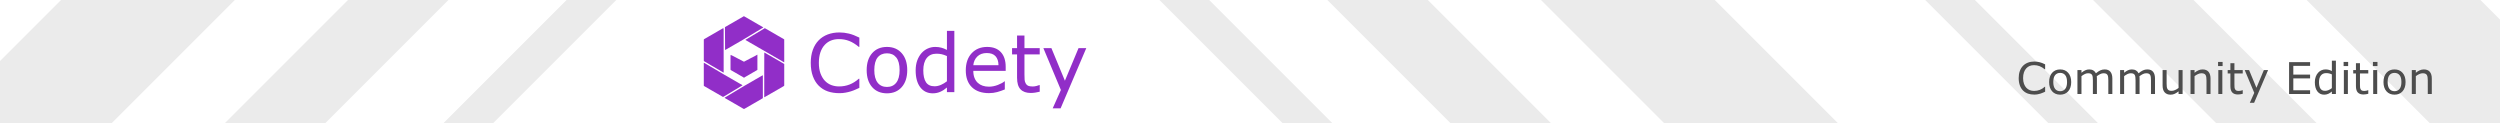
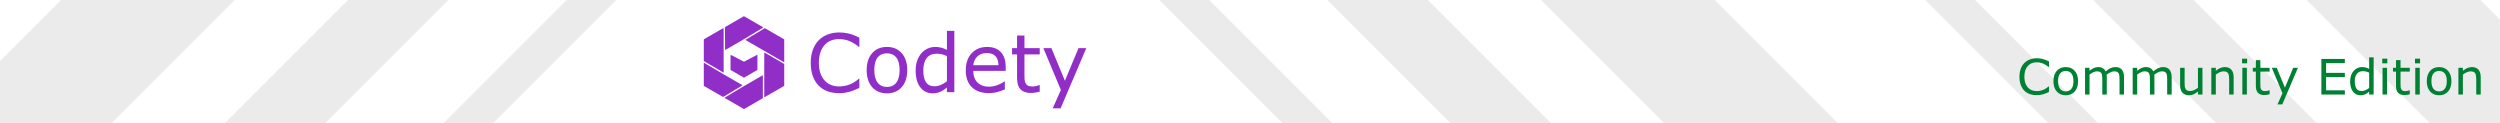
<svg xmlns="http://www.w3.org/2000/svg" width="816" height="40" viewBox="0 0 816 40" version="1.1" id="svg1">
-   <defs id="defs1" />
+   <defs id="defs1">
+     <linearGradient x1="0" y1="0" x2="1" y2="0" gradientUnits="userSpaceOnUse" gradientTransform="matrix(469.2041,0,0,-469.2041,0,29.94482)" spreadMethod="pad" id="linearGradient4">
+       <stop style="stop-opacity:1;stop-color:#ffffff" offset="0" id="stop2" />
+       <stop style="stop-opacity:1;stop-color:#f68712" offset="0.61" id="stop3" />
+       <stop style="stop-opacity:1;stop-color:#f68712" offset="1" id="stop4" />
+     </linearGradient>
+     <clipPath clipPathUnits="userSpaceOnUse" id="clipPath7">
+       <path d="M 0,60 H 468 V 0 H 0 Z" transform="matrix(1.333333,0,0,-1.333333,0,80)" id="path7" />
+     </clipPath>
+     <clipPath clipPathUnits="userSpaceOnUse" id="clipPath5">
+       <path d="M 0.682,60 H 469 V 12.399 H 0.682 Z" id="path5" />
+     </clipPath>
+     <clipPath clipPathUnits="userSpaceOnUse" id="clipPath10">
+       <path d="M 0,60 H 468 V 0 H 0 Z" transform="matrix(1.333333,0,0,-1.333333,0,80)" id="path10" />
+     </clipPath>
+     <clipPath clipPathUnits="userSpaceOnUse" id="clipPath8">
+       <path d="M 0.06,53.098 H 469.5 V 0.5 H 0.06 Z" id="path8" />
+     </clipPath>
+     <clipPath clipPathUnits="userSpaceOnUse" id="clipPath13">
+       <path d="M 0,60 H 468 V 0 H 0 Z" transform="matrix(1.333333,0,0,-1.333333,0,80)" id="path13" />
+     </clipPath>
+     <clipPath clipPathUnits="userSpaceOnUse" id="clipPath11">
+       <path d="M 0.06,45.485 H 469.5 V 0.5 H 0.06 Z" id="path11" />
+     </clipPath>
+     <clipPath clipPathUnits="userSpaceOnUse" id="clipPath16">
+       <path d="M 0,60 H 468 V 0 H 0 Z" transform="matrix(1.333333,0,0,-1.333333,0,80)" id="path16" />
+     </clipPath>
+     <clipPath clipPathUnits="userSpaceOnUse" id="clipPath14">
+       <path d="M 0.559,60 H 469 V 1 H 0.559 Z" id="path14" />
+     </clipPath>
+     <clipPath clipPathUnits="userSpaceOnUse" id="clipPath19">
+       <path d="M 0,60 H 468 V 0 H 0 Z" transform="matrix(1.333333,0,0,-1.333333,0,80)" id="path19" />
+     </clipPath>
+     <clipPath clipPathUnits="userSpaceOnUse" id="clipPath17">
+       <path d="M -0.075,55.084 H 469.634 V 0.366 H -0.075 Z" id="path17" />
+     </clipPath>
+     <clipPath clipPathUnits="userSpaceOnUse" id="clipPath22">
+       <path d="M 0,60 H 468 V 0 H 0 Z" transform="matrix(1.333333,0,0,-1.333333,0,80)" id="path22" />
+     </clipPath>
+     <clipPath clipPathUnits="userSpaceOnUse" id="clipPath20">
+       <path d="M 92.575,48.89 H 469.635 V 0.365 H 92.575 Z" id="path20" />
+     </clipPath>
+   </defs>
  <g id="layer1">
    <rect style="fill:#ffffff;fill-opacity:1;stroke-width:1.349;stroke-dasharray:none" id="rect38" width="905.874" height="110.011" x="-46.411" y="-30.941" />
    <g id="g38">
      <g id="g1" transform="matrix(1.348963,0,0,1.348963,11.81,-2.216382)" style="stroke-width:1;stroke-dasharray:none">
        <path fill="#2297F3" opacity="1" stroke="none" d="m 172.473,11.814 c -0.293,-0.169 -0.575,-0.332 -0.85,-0.49 -0.001,-0.065 0.047,-0.069 0.074,-0.091 0.025,-0.02 0.054,-0.034 0.082,-0.05 0.553,-0.333 1.106,-0.666 1.66,-0.999 0.898,-0.541 1.796,-1.082 2.695,-1.623 0.054,-0.033 0.11,-0.064 0.174,-0.102 1.56,0.9 3.12,1.801 4.666,2.694 0.012,0.023 0.015,0.028 0.018,0.034 0.002,0.006 0.006,0.012 0.006,0.018 0.001,1.778 0.002,3.556 0.004,5.334 8e-5,0.051 0,0.102 0,0.148 -0.057,0.039 -0.092,-0.002 -0.128,-0.022 -0.372,-0.213 -0.742,-0.428 -1.113,-0.642 -1.633,-0.943 -3.266,-1.886 -4.9,-2.829 -0.792,-0.457 -1.583,-0.914 -2.387,-1.379 z" id="path2" style="fill:#912ec8;fill-opacity:1;stroke-width:1;stroke-dasharray:none" />
        <path fill="#90CAF8" opacity="1" stroke="none" d="m 168.994,23.438 c -0.313,0.188 -0.614,0.37 -0.915,0.552 -0.553,0.333 -1.106,0.665 -1.659,0.998 -0.016,0.01 -0.034,0.018 -0.05,0.029 -0.109,0.076 -0.218,0.107 -0.328,8.36e-4 -0.575,-0.332 -1.15,-0.666 -1.726,-0.997 -0.471,-0.271 -0.943,-0.539 -1.414,-0.809 -0.404,-0.232 -0.808,-0.466 -1.211,-0.701 -0.049,-0.029 -0.094,-0.064 -0.133,-0.091 -0.008,-0.016 -0.011,-0.022 -0.013,-0.028 -0.002,-0.006 -0.004,-0.012 -0.004,-0.019 -0.001,-1.791 -0.002,-3.583 -0.004,-5.374 0,-0.032 0.001,-0.064 0.002,-0.096 1.3e-4,-0.006 5.2e-4,-0.013 0.002,-0.019 0.002,-0.006 0.004,-0.012 0.007,-0.018 0.003,-0.005 0.007,-0.01 0.011,-0.016 0.056,-0.021 0.097,0.019 0.139,0.043 0.183,0.104 0.365,0.212 0.546,0.319 0.342,0.2 0.683,0.401 1.025,0.601 0.303,0.178 0.606,0.355 0.909,0.534 0.347,0.204 0.694,0.408 1.04,0.613 0.39,0.231 0.779,0.465 1.17,0.694 0.292,0.171 0.588,0.336 0.881,0.506 0.619,0.358 1.237,0.719 1.857,1.077 0.382,0.221 0.765,0.438 1.148,0.657 0.189,0.108 0.378,0.215 0.566,0.324 0.021,0.012 0.037,0.031 0.057,0.049 -0.015,0.021 -0.024,0.041 -0.038,0.05 -0.618,0.373 -1.237,0.745 -1.868,1.123 z" id="path3" style="fill:#912ec8;fill-opacity:1;stroke-width:1;stroke-dasharray:none" />
        <path fill="#43A5F6" opacity="1" stroke="none" d="m 177.874,24.216 c -0.556,0.319 -1.099,0.631 -1.643,0.943 -0.009,0.005 -0.024,7.17e-4 -0.036,7.17e-4 -0.036,-0.02 -0.028,-0.054 -0.03,-0.084 -0.002,-0.045 -0.001,-0.09 -0.001,-0.134 -3.4e-4,-1.696 -0.002,-3.391 -5.1e-4,-5.087 0.002,-1.766 0.007,-3.532 0.011,-5.297 1.3e-4,-0.057 0,-0.113 0,-0.162 0.071,-0.042 0.112,0.002 0.154,0.025 0.256,0.146 0.51,0.294 0.764,0.441 1.063,0.614 2.127,1.228 3.19,1.843 0.205,0.118 0.409,0.237 0.614,0.357 0.033,0.019 0.063,0.042 0.105,0.07 0,0.054 -1e-5,0.111 -1e-5,0.168 0,1.638 9e-5,3.276 -1.3e-4,4.914 0,0.209 0.017,0.187 -0.174,0.297 -0.981,0.566 -1.961,1.132 -2.954,1.705 z" id="path4-2" style="fill:#912ec8;fill-opacity:1;stroke-width:1;stroke-dasharray:none" />
        <path fill="#1E89E4" opacity="1" stroke="none" d="m 167.95,7.459 c 1.108,-0.64 2.205,-1.272 3.296,-1.902 0.165,0.069 4.561,2.607 4.694,2.71 -0.032,0.06 -0.095,0.08 -0.147,0.112 -0.547,0.331 -1.095,0.661 -1.643,0.991 -1.046,0.63 -2.09,1.265 -3.139,1.89 -0.654,0.389 -1.317,0.762 -1.976,1.143 -0.725,0.419 -1.451,0.838 -2.177,1.256 -0.048,0.028 -0.092,0.068 -0.168,0.064 -0.002,-0.068 -0.007,-0.129 -0.007,-0.191 -0.002,-0.493 -0.002,-0.985 -0.005,-1.478 -0.006,-1.209 -0.014,-2.418 -0.021,-3.627 -3.5e-4,-0.07 -9e-5,-0.14 -9e-5,-0.219 0.429,-0.248 0.854,-0.494 1.292,-0.748 z" id="path5-8" style="fill:#912ec8;fill-opacity:1;stroke-width:1;stroke-dasharray:none" />
        <path fill="#65B5F6" opacity="1" stroke="none" d="m 174.098,20.826 c 0.561,-0.322 1.109,-0.638 1.658,-0.953 0.009,-0.005 0.025,-6.56e-4 0.037,-6.56e-4 0.038,0.016 0.032,0.051 0.033,0.081 0.002,0.051 0.001,0.102 0.001,0.154 0,1.683 0,3.365 0,5.048 0,0.076 0,0.152 0,0.234 -0.054,0.035 -0.1,0.068 -0.149,0.097 -0.896,0.519 -1.793,1.037 -2.69,1.555 -0.515,0.297 -1.03,0.595 -1.546,0.89 -0.196,0.112 -0.164,0.116 -0.363,0.002 -0.676,-0.39 -1.349,-0.783 -2.025,-1.173 -0.709,-0.409 -1.418,-0.817 -2.127,-1.225 -0.094,-0.054 -0.189,-0.108 -0.282,-0.163 -0.026,-0.015 -0.048,-0.037 -0.069,-0.053 0.005,-0.016 0.007,-0.023 0.01,-0.028 0.003,-0.006 0.007,-0.011 0.011,-0.015 0.009,-0.009 0.019,-0.017 0.029,-0.025 0.015,-0.011 0.031,-0.022 0.048,-0.032 1.546,-0.928 3.089,-1.86 4.639,-2.781 0.918,-0.545 1.848,-1.07 2.785,-1.61 z" id="path6-5" style="fill:#912ec8;fill-opacity:1;stroke-width:1;stroke-dasharray:none" />
        <path fill="#BBDEFA" opacity="1" stroke="none" d="m 164.591,9.397 c 0.244,-0.141 0.477,-0.275 0.709,-0.408 0.205,-0.118 0.41,-0.235 0.615,-0.352 0.094,-0.054 0.188,-0.109 0.283,-0.161 0.027,-0.015 0.058,-0.022 0.092,-0.034 0.033,0.152 0.052,0.295 0.052,0.442 -6e-4,3.359 3.5e-4,6.718 0.001,10.077 0,0.076 -0.002,0.151 -0.003,0.242 -0.039,-0.01 -0.064,-0.011 -0.084,-0.022 -0.517,-0.305 -1.032,-0.612 -1.549,-0.916 -0.424,-0.249 -0.852,-0.49 -1.276,-0.739 -0.38,-0.223 -0.756,-0.452 -1.135,-0.676 -0.198,-0.117 -0.399,-0.228 -0.598,-0.342 -0.033,-0.019 -0.067,-0.038 -0.097,-0.061 -0.038,-0.028 -0.059,-0.066 -0.059,-0.115 9e-5,-0.045 -6e-4,-0.09 -6e-4,-0.134 -9e-5,-1.606 -9e-5,-3.212 -9e-5,-4.818 0,-0.032 0.003,-0.064 -5.1e-4,-0.096 -0.011,-0.097 0.038,-0.148 0.12,-0.194 0.312,-0.175 0.619,-0.358 0.929,-0.536 0.288,-0.166 0.577,-0.329 0.865,-0.494 0.166,-0.095 0.331,-0.192 0.497,-0.287 0.188,-0.108 0.377,-0.215 0.565,-0.323 0.022,-0.013 0.042,-0.029 0.075,-0.052 z" id="path7-9" style="fill:#912ec8;fill-opacity:1;stroke-width:1;stroke-dasharray:none" />
        <path fill="#43A5F6" opacity="1" stroke="none" d="m 174.477,14.872 c 0.01,0.015 0.028,0.029 0.029,0.045 0.005,0.044 0.004,0.089 0.004,0.134 1.8e-4,1.113 9e-5,2.225 9e-5,3.338 0,0.051 0,0.102 0,0.16 -0.05,0.033 -0.096,0.066 -0.145,0.095 -1.018,0.589 -2.037,1.177 -3.055,1.764 -0.022,0.013 -0.046,0.021 -0.083,0.014 -0.014,-1.285 -0.015,-2.553 -0.003,-3.826 0.26,-0.136 0.508,-0.267 0.757,-0.397 0.271,-0.142 0.542,-0.285 0.813,-0.426 0.43,-0.223 0.862,-0.443 1.291,-0.668 0.134,-0.071 0.261,-0.155 0.392,-0.233 z" id="path8-4" style="fill:#912ec8;fill-opacity:1;stroke-width:1;stroke-dasharray:none" />
        <path fill="#BBDEFA" opacity="1" stroke="none" d="m 171.305,16.602 c 5.2e-4,1.267 0.001,2.535 0.002,3.82 -0.126,-0.013 -0.227,-0.094 -0.338,-0.154 -0.224,-0.122 -0.442,-0.255 -0.663,-0.383 -0.182,-0.106 -0.364,-0.212 -0.546,-0.317 -0.221,-0.128 -0.442,-0.256 -0.663,-0.383 -0.199,-0.115 -0.399,-0.228 -0.598,-0.343 -0.133,-0.077 -0.263,-0.158 -0.398,-0.23 -0.072,-0.039 -0.103,-0.09 -0.097,-0.169 0.003,-0.038 3.5e-4,-0.077 3.5e-4,-0.115 0,-1.062 -3.5e-4,-2.124 6e-4,-3.186 8e-5,-0.069 0.011,-0.139 0.042,-0.218 0.178,0.069 0.331,0.148 0.483,0.228 0.925,0.484 1.85,0.968 2.775,1.451 z" id="path9-3" style="fill:#912ec8;fill-opacity:1;stroke-width:1;stroke-dasharray:none" />
      </g>
      <path d="m 280.493,28.676 q -0.706,0.308 -1.284,0.578 -0.565,0.27 -1.49,0.565 -0.783,0.244 -1.708,0.411 -0.912,0.18 -2.016,0.18 -2.081,0 -3.789,-0.578 -1.695,-0.591 -2.954,-1.837 -1.233,-1.22 -1.927,-3.095 -0.694,-1.888 -0.694,-4.38 0,-2.363 0.668,-4.225 0.668,-1.862 1.927,-3.147 1.22,-1.246 2.941,-1.901 1.734,-0.655 3.84,-0.655 1.541,0 3.07,0.372 1.541,0.372 3.416,1.31 v 3.018 h -0.193 q -1.58,-1.323 -3.134,-1.927 -1.554,-0.604 -3.326,-0.604 -1.451,0 -2.62,0.475 -1.156,0.462 -2.068,1.451 -0.886,0.963 -1.387,2.44 -0.488,1.464 -0.488,3.391 0,2.016 0.539,3.468 0.552,1.451 1.413,2.363 0.899,0.95 2.093,1.413 1.207,0.45 2.543,0.45 1.837,0 3.442,-0.629 1.605,-0.629 3.005,-1.888 h 0.18 z m 15.63,-5.78 q 0,3.506 -1.798,5.536 -1.798,2.029 -4.816,2.029 -3.044,0 -4.842,-2.029 -1.785,-2.029 -1.785,-5.536 0,-3.506 1.785,-5.536 1.798,-2.042 4.842,-2.042 3.018,0 4.816,2.042 1.798,2.029 1.798,5.536 z m -2.492,0 q 0,-2.787 -1.092,-4.136 -1.092,-1.361 -3.031,-1.361 -1.965,0 -3.057,1.361 -1.079,1.349 -1.079,4.136 0,2.697 1.092,4.097 1.092,1.387 3.044,1.387 1.927,0 3.018,-1.374 1.105,-1.387 1.105,-4.11 z m 17.865,7.167 h -2.415 v -1.503 q -1.04,0.899 -2.171,1.4 -1.13,0.501 -2.453,0.501 -2.569,0 -4.084,-1.978 -1.503,-1.978 -1.503,-5.484 0,-1.824 0.514,-3.249 0.527,-1.426 1.413,-2.427 0.873,-0.976 2.029,-1.49 1.169,-0.514 2.415,-0.514 1.13,0 2.004,0.244 0.873,0.231 1.837,0.732 v -6.216 h 2.415 z m -2.415,-3.532 v -8.233 q -0.976,-0.437 -1.747,-0.604 -0.771,-0.167 -1.682,-0.167 -2.029,0 -3.159,1.413 -1.13,1.413 -1.13,4.007 0,2.556 0.873,3.892 0.873,1.323 2.8,1.323 1.027,0 2.081,-0.45 1.053,-0.462 1.965,-1.182 z m 19.175,-3.391 h -10.57 q 0,1.323 0.398,2.312 0.398,0.976 1.092,1.605 0.668,0.616 1.58,0.925 0.925,0.308 2.029,0.308 1.464,0 2.941,-0.578 1.49,-0.591 2.119,-1.156 h 0.128 v 2.633 q -1.22,0.514 -2.492,0.861 -1.272,0.347 -2.671,0.347 -3.57,0 -5.574,-1.927 -2.004,-1.939 -2.004,-5.497 0,-3.519 1.914,-5.587 1.927,-2.068 5.06,-2.068 2.903,0 4.47,1.695 1.58,1.695 1.58,4.816 z m -2.35,-1.849 q -0.013,-1.901 -0.963,-2.941 -0.938,-1.04 -2.864,-1.04 -1.939,0 -3.095,1.143 -1.143,1.143 -1.297,2.838 z m 13.46,8.644 q -0.681,0.18 -1.49,0.295 -0.796,0.116 -1.426,0.116 -2.196,0 -3.339,-1.182 -1.143,-1.182 -1.143,-3.789 v -7.629 h -1.631 v -2.029 h 1.631 v -4.123 h 2.415 v 4.123 h 4.983 v 2.029 h -4.983 v 6.537 q 0,1.13 0.051,1.772 0.051,0.629 0.36,1.182 0.283,0.514 0.771,0.758 0.501,0.231 1.516,0.231 0.591,0 1.233,-0.167 0.642,-0.18 0.925,-0.295 h 0.128 z m 15.194,-14.218 -8.374,19.638 h -2.582 l 2.671,-5.985 -5.715,-13.653 h 2.62 l 4.405,10.634 4.444,-10.634 z" id="text1" style="fill:#912ec8;fill-opacity:1;stroke-width:0.247" aria-label="Codety" />
    </g>
    <rect style="opacity:0.2;fill:#999999;fill-opacity:1;stroke-width:2.173;stroke-dasharray:none" id="rect32" width="547.353" height="40.108" x="342.799" y="-572.478" transform="rotate(45)" />
    <rect style="opacity:0.2;fill:#999999;fill-opacity:1;stroke-width:1.652;stroke-dasharray:none" id="rect32-2" width="547.353" height="23.184" x="285.316" y="-506.255" transform="rotate(45)" />
    <rect style="opacity:0.2;fill:#999999;fill-opacity:1;stroke-width:1.162;stroke-dasharray:none" id="rect32-2-1" width="547.353" height="11.468" x="240.891" y="-455.802" transform="rotate(45)" />
    <rect style="opacity:0.2;fill:#999999;fill-opacity:1;stroke-width:2.173;stroke-dasharray:none" id="rect32-23" width="547.353" height="40.108" x="230.432" y="-395.762" transform="rotate(45)" />
    <rect style="opacity:0.2;fill:#999999;fill-opacity:1;stroke-width:1.652;stroke-dasharray:none" id="rect32-2-2" width="547.353" height="23.184" x="172.95" y="-329.538" transform="rotate(45)" />
    <rect style="opacity:0.2;fill:#999999;fill-opacity:1;stroke-width:1.162;stroke-dasharray:none" id="rect32-2-1-6" width="547.353" height="11.468" x="128.525" y="-279.085" transform="rotate(45)" />
    <rect style="opacity:0.2;fill:#999999;fill-opacity:1;stroke-width:2.173;stroke-dasharray:none" id="rect32-21" width="547.353" height="40.108" x="-184.639" y="14.09" transform="rotate(-45)" />
    <rect style="opacity:0.2;fill:#999999;fill-opacity:1;stroke-width:1.652;stroke-dasharray:none" id="rect32-2-5" width="547.353" height="23.184" x="-242.122" y="80.313" transform="rotate(-45)" />
    <rect style="opacity:0.2;fill:#999999;fill-opacity:1;stroke-width:1.162;stroke-dasharray:none" id="rect32-2-1-4" width="547.353" height="11.468" x="-286.547" y="130.766" transform="rotate(-45)" />
-     <g id="g39">
-       <path d="m 667.534,29.93 q -0.384,0.168 -0.699,0.315 -0.308,0.147 -0.811,0.308 -0.426,0.133 -0.93,0.224 -0.496,0.098 -1.097,0.098 -1.132,0 -2.062,-0.315 -0.923,-0.322 -1.608,-1 -0.671,-0.664 -1.049,-1.685 -0.377,-1.028 -0.377,-2.384 0,-1.286 0.363,-2.3 0.363,-1.014 1.049,-1.713 0.664,-0.678 1.601,-1.035 0.944,-0.357 2.09,-0.357 0.839,0 1.671,0.203 0.839,0.203 1.859,0.713 v 1.643 h -0.105 q -0.86,-0.72 -1.706,-1.049 -0.846,-0.329 -1.811,-0.329 -0.79,0 -1.426,0.259 -0.629,0.252 -1.125,0.79 -0.482,0.524 -0.755,1.328 -0.266,0.797 -0.266,1.845 0,1.097 0.294,1.887 0.301,0.79 0.769,1.286 0.489,0.517 1.139,0.769 0.657,0.245 1.384,0.245 1,0 1.873,-0.343 0.874,-0.343 1.636,-1.028 h 0.098 z m 8.507,-3.146 q 0,1.908 -0.979,3.013 -0.979,1.104 -2.621,1.104 -1.657,0 -2.635,-1.104 -0.972,-1.104 -0.972,-3.013 0,-1.908 0.972,-3.013 0.979,-1.111 2.635,-1.111 1.643,0 2.621,1.111 0.979,1.104 0.979,3.013 z m -1.356,0 q 0,-1.517 -0.594,-2.251 -0.594,-0.741 -1.65,-0.741 -1.07,0 -1.664,0.741 -0.587,0.734 -0.587,2.251 0,1.468 0.594,2.23 0.594,0.755 1.657,0.755 1.049,0 1.643,-0.748 0.601,-0.755 0.601,-2.237 z m 14.785,3.901 h -1.314 v -4.446 q 0,-0.503 -0.049,-0.972 -0.042,-0.468 -0.189,-0.748 -0.161,-0.301 -0.461,-0.454 -0.301,-0.154 -0.867,-0.154 -0.552,0 -1.104,0.28 -0.552,0.273 -1.104,0.699 0.021,0.161 0.035,0.377 0.014,0.21 0.014,0.419 v 4.998 h -1.314 v -4.446 q 0,-0.517 -0.049,-0.979 -0.042,-0.468 -0.189,-0.748 -0.161,-0.301 -0.461,-0.447 -0.301,-0.154 -0.867,-0.154 -0.538,0 -1.084,0.266 -0.538,0.266 -1.077,0.678 v 5.83 h -1.314 V 22.877 h 1.314 v 0.867 q 0.615,-0.51 1.223,-0.797 0.615,-0.287 1.307,-0.287 0.797,0 1.349,0.336 0.559,0.336 0.832,0.93 0.797,-0.671 1.454,-0.965 0.657,-0.301 1.405,-0.301 1.286,0 1.894,0.783 0.615,0.776 0.615,2.174 z m 13.925,0 h -1.314 v -4.446 q 0,-0.503 -0.049,-0.972 -0.042,-0.468 -0.189,-0.748 -0.161,-0.301 -0.461,-0.454 -0.301,-0.154 -0.867,-0.154 -0.552,0 -1.104,0.28 -0.552,0.273 -1.104,0.699 0.021,0.161 0.035,0.377 0.014,0.21 0.014,0.419 v 4.998 h -1.314 v -4.446 q 0,-0.517 -0.049,-0.979 -0.042,-0.468 -0.189,-0.748 -0.161,-0.301 -0.461,-0.447 -0.301,-0.154 -0.867,-0.154 -0.538,0 -1.084,0.266 -0.538,0.266 -1.077,0.678 v 5.83 h -1.314 V 22.877 h 1.314 v 0.867 q 0.615,-0.51 1.223,-0.797 0.615,-0.287 1.307,-0.287 0.797,0 1.349,0.336 0.559,0.336 0.832,0.93 0.797,-0.671 1.454,-0.965 0.657,-0.301 1.405,-0.301 1.286,0 1.894,0.783 0.615,0.776 0.615,2.174 z m 9.004,0 h -1.314 v -0.867 q -0.664,0.524 -1.272,0.804 -0.608,0.28 -1.342,0.28 -1.23,0 -1.915,-0.748 -0.685,-0.755 -0.685,-2.209 V 22.877 h 1.314 v 4.446 q 0,0.594 0.056,1.021 0.056,0.419 0.238,0.72 0.189,0.308 0.489,0.447 0.301,0.14 0.874,0.14 0.51,0 1.111,-0.266 0.608,-0.266 1.132,-0.678 V 22.877 h 1.314 z m 9.115,0 h -1.314 v -4.446 q 0,-0.538 -0.063,-1.007 -0.063,-0.475 -0.231,-0.741 -0.175,-0.294 -0.503,-0.433 -0.329,-0.147 -0.853,-0.147 -0.538,0 -1.125,0.266 -0.587,0.266 -1.125,0.678 v 5.83 h -1.314 V 22.877 h 1.314 v 0.867 q 0.615,-0.51 1.272,-0.797 0.657,-0.287 1.349,-0.287 1.265,0 1.929,0.762 0.664,0.762 0.664,2.195 z m 3.943,-9.115 h -1.482 v -1.363 h 1.482 z m -0.084,9.115 H 724.059 V 22.877 h 1.314 z m 6.655,-0.07 q -0.37,0.098 -0.811,0.161 -0.433,0.063 -0.776,0.063 -1.195,0 -1.817,-0.643 -0.622,-0.643 -0.622,-2.062 V 23.981 H 727.114 V 22.877 h 0.888 v -2.244 h 1.314 v 2.244 h 2.712 v 1.104 h -2.712 v 3.558 q 0,0.615 0.028,0.965 0.028,0.343 0.196,0.643 0.154,0.28 0.419,0.412 0.273,0.126 0.825,0.126 0.322,0 0.671,-0.091 0.35,-0.098 0.503,-0.161 h 0.07 z m 8.27,-7.738 -4.558,10.688 h -1.405 l 1.454,-3.258 -3.111,-7.431 h 1.426 l 2.398,5.788 2.419,-5.788 z m 13.715,7.808 h -6.858 V 20.276 h 6.858 v 1.23 h -5.473 v 2.852 h 5.473 v 1.23 h -5.473 v 3.866 h 5.473 z m 8.423,0 h -1.314 v -0.818 q -0.566,0.489 -1.181,0.762 -0.615,0.273 -1.335,0.273 -1.398,0 -2.223,-1.077 -0.818,-1.077 -0.818,-2.985 0,-0.993 0.28,-1.769 0.287,-0.776 0.769,-1.321 0.475,-0.531 1.104,-0.811 0.636,-0.28 1.314,-0.28 0.615,0 1.091,0.133 0.475,0.126 1,0.398 v -3.383 h 1.314 z m -1.314,-1.922 v -4.481 q -0.531,-0.238 -0.951,-0.329 -0.419,-0.091 -0.916,-0.091 -1.104,0 -1.72,0.769 -0.615,0.769 -0.615,2.181 0,1.391 0.475,2.118 0.475,0.72 1.524,0.72 0.559,0 1.132,-0.245 0.573,-0.252 1.07,-0.643 z m 5.313,-7.193 h -1.482 v -1.363 h 1.482 z m -0.084,9.115 h -1.314 v -7.808 h 1.314 z m 6.655,-0.07 q -0.37,0.098 -0.811,0.161 -0.433,0.063 -0.776,0.063 -1.195,0 -1.817,-0.643 -0.622,-0.643 -0.622,-2.062 v -4.152 h -0.888 V 22.877 h 0.888 v -2.244 h 1.314 v 2.244 h 2.712 v 1.104 h -2.712 v 3.558 q 0,0.615 0.028,0.965 0.028,0.343 0.196,0.643 0.154,0.28 0.419,0.412 0.273,0.126 0.825,0.126 0.322,0 0.671,-0.091 0.35,-0.098 0.503,-0.161 h 0.07 z m 2.999,-9.046 h -1.482 v -1.363 h 1.482 z m -0.084,9.115 h -1.314 V 22.877 h 1.314 z m 9.255,-3.901 q 0,1.908 -0.979,3.013 -0.979,1.104 -2.621,1.104 -1.657,0 -2.635,-1.104 -0.972,-1.104 -0.972,-3.013 0,-1.908 0.972,-3.013 0.979,-1.111 2.635,-1.111 1.643,0 2.621,1.111 0.979,1.104 0.979,3.013 z m -1.356,0 q 0,-1.517 -0.594,-2.251 -0.594,-0.741 -1.65,-0.741 -1.07,0 -1.664,0.741 -0.587,0.734 -0.587,2.251 0,1.468 0.594,2.23 0.594,0.755 1.657,0.755 1.049,0 1.643,-0.748 0.601,-0.755 0.601,-2.237 z m 9.919,3.901 h -1.314 v -4.446 q 0,-0.538 -0.063,-1.007 -0.063,-0.475 -0.231,-0.741 -0.175,-0.294 -0.503,-0.433 -0.329,-0.147 -0.853,-0.147 -0.538,0 -1.125,0.266 -0.587,0.266 -1.125,0.678 v 5.83 h -1.314 V 22.877 h 1.314 v 0.867 q 0.615,-0.51 1.272,-0.797 0.657,-0.287 1.349,-0.287 1.265,0 1.929,0.762 0.664,0.762 0.664,2.195 z" id="text38" style="fill:#4d4d4d;stroke-width:0.734" aria-label="Community Edition" />
-     </g>
+     <path d="m 668.787,30.011 q -0.429,0.187 -0.781,0.351 -0.343,0.164 -0.905,0.343 -0.476,0.148 -1.038,0.25 -0.554,0.109 -1.225,0.109 -1.265,0 -2.303,-0.351 -1.03,-0.359 -1.795,-1.116 -0.749,-0.742 -1.171,-1.881 -0.421,-1.147 -0.421,-2.662 0,-1.436 0.406,-2.568 0.406,-1.132 1.171,-1.912 0.742,-0.757 1.787,-1.155 1.054,-0.398 2.334,-0.398 0.937,0 1.866,0.226 0.937,0.226 2.076,0.796 v 1.834 h -0.117 q -0.96,-0.804 -1.905,-1.171 -0.944,-0.367 -2.022,-0.367 -0.882,0 -1.592,0.289 -0.703,0.281 -1.257,0.882 -0.539,0.585 -0.843,1.483 -0.297,0.89 -0.297,2.061 0,1.225 0.328,2.108 0.336,0.882 0.859,1.436 0.546,0.578 1.272,0.859 0.734,0.273 1.546,0.273 1.116,0 2.092,-0.382 0.976,-0.382 1.827,-1.147 h 0.109 z m 9.499,-3.513 q 0,2.131 -1.093,3.364 -1.093,1.233 -2.927,1.233 -1.85,0 -2.943,-1.233 -1.085,-1.233 -1.085,-3.364 0,-2.131 1.085,-3.364 1.093,-1.241 2.943,-1.241 1.834,0 2.927,1.241 1.093,1.233 1.093,3.364 z m -1.514,0 q 0,-1.694 -0.663,-2.513 -0.663,-0.827 -1.842,-0.827 -1.194,0 -1.858,0.827 -0.656,0.82 -0.656,2.513 0,1.639 0.663,2.49 0.663,0.843 1.85,0.843 1.171,0 1.834,-0.835 0.671,-0.843 0.671,-2.498 z m 16.509,4.356 h -1.467 v -4.964 q 0,-0.562 -0.055,-1.085 -0.047,-0.523 -0.211,-0.835 -0.18,-0.336 -0.515,-0.507 -0.336,-0.172 -0.968,-0.172 -0.617,0 -1.233,0.312 -0.617,0.304 -1.233,0.781 0.023,0.18 0.039,0.422 0.016,0.234 0.016,0.468 v 5.581 h -1.467 v -4.964 q 0,-0.578 -0.055,-1.093 -0.047,-0.523 -0.211,-0.835 -0.18,-0.336 -0.515,-0.5 -0.336,-0.172 -0.968,-0.172 -0.601,0 -1.21,0.297 -0.601,0.297 -1.202,0.757 v 6.51 h -1.467 v -8.719 h 1.467 v 0.968 q 0.687,-0.57 1.366,-0.89 0.687,-0.32 1.46,-0.32 0.89,0 1.506,0.375 0.624,0.375 0.929,1.038 0.89,-0.749 1.624,-1.077 0.734,-0.336 1.569,-0.336 1.436,0 2.115,0.874 0.687,0.866 0.687,2.428 z m 15.549,0 h -1.467 v -4.964 q 0,-0.562 -0.055,-1.085 -0.047,-0.523 -0.211,-0.835 -0.18,-0.336 -0.515,-0.507 -0.336,-0.172 -0.968,-0.172 -0.617,0 -1.233,0.312 -0.617,0.304 -1.233,0.781 0.023,0.18 0.039,0.422 0.016,0.234 0.016,0.468 v 5.581 h -1.467 v -4.964 q 0,-0.578 -0.055,-1.093 -0.047,-0.523 -0.211,-0.835 -0.18,-0.336 -0.515,-0.5 -0.336,-0.172 -0.968,-0.172 -0.601,0 -1.21,0.297 -0.601,0.297 -1.202,0.757 v 6.51 h -1.467 v -8.719 h 1.467 v 0.968 q 0.687,-0.57 1.366,-0.89 0.687,-0.32 1.46,-0.32 0.89,0 1.506,0.375 0.624,0.375 0.929,1.038 0.89,-0.749 1.624,-1.077 0.734,-0.336 1.569,-0.336 1.436,0 2.115,0.874 0.687,0.866 0.687,2.428 z m 10.054,0 h -1.467 v -0.968 q -0.742,0.585 -1.421,0.898 -0.679,0.312 -1.499,0.312 -1.374,0 -2.139,-0.835 -0.765,-0.843 -0.765,-2.467 v -5.659 h 1.467 v 4.964 q 0,0.663 0.062,1.14 0.062,0.468 0.265,0.804 0.211,0.343 0.546,0.5 0.336,0.156 0.976,0.156 0.57,0 1.241,-0.297 0.679,-0.297 1.265,-0.757 v -6.51 h 1.467 z m 10.179,0 h -1.467 v -4.964 q 0,-0.601 -0.07,-1.124 -0.07,-0.531 -0.258,-0.827 -0.195,-0.328 -0.562,-0.484 -0.367,-0.164 -0.952,-0.164 -0.601,0 -1.257,0.297 -0.656,0.297 -1.257,0.757 v 6.51 h -1.467 v -8.719 h 1.467 v 0.968 q 0.687,-0.57 1.421,-0.89 0.734,-0.32 1.506,-0.32 1.413,0 2.154,0.851 0.742,0.851 0.742,2.451 z m 4.402,-10.179 h -1.655 V 19.153 h 1.655 z m -0.094,10.179 h -1.467 v -8.719 h 1.467 z m 7.431,-0.078 q -0.414,0.109 -0.905,0.18 -0.484,0.07 -0.866,0.07 -1.335,0 -2.029,-0.718 -0.695,-0.718 -0.695,-2.303 v -4.637 h -0.991 v -1.233 h 0.991 v -2.506 h 1.467 v 2.506 h 3.029 v 1.233 h -3.029 v 3.973 q 0,0.687 0.031,1.077 0.031,0.382 0.219,0.718 0.172,0.312 0.468,0.461 0.304,0.141 0.921,0.141 0.359,0 0.749,-0.101 0.39,-0.109 0.562,-0.18 h 0.078 z m 9.234,-8.641 -5.089,11.935 h -1.569 l 1.624,-3.637 -3.474,-8.297 h 1.592 l 2.677,6.463 2.701,-6.463 z m 15.315,8.719 h -7.657 V 19.231 h 7.657 v 1.374 h -6.112 v 3.185 h 6.112 v 1.374 h -6.112 v 4.317 h 6.112 z m 9.406,0 h -1.467 v -0.913 q -0.632,0.546 -1.319,0.851 -0.687,0.304 -1.491,0.304 -1.561,0 -2.482,-1.202 -0.913,-1.202 -0.913,-3.333 0,-1.108 0.312,-1.975 0.32,-0.866 0.859,-1.475 0.531,-0.593 1.233,-0.905 0.71,-0.312 1.467,-0.312 0.687,0 1.218,0.148 0.531,0.141 1.116,0.445 V 18.708 h 1.467 z m -1.467,-2.147 v -5.003 q -0.593,-0.265 -1.062,-0.367 -0.468,-0.101 -1.023,-0.101 -1.233,0 -1.92,0.859 -0.687,0.859 -0.687,2.435 0,1.553 0.531,2.365 0.531,0.804 1.702,0.804 0.624,0 1.265,-0.273 0.64,-0.281 1.194,-0.718 z m 5.932,-8.032 h -1.655 V 19.153 h 1.655 z m -0.094,10.179 h -1.467 v -8.719 h 1.467 z m 7.431,-0.078 q -0.414,0.109 -0.905,0.18 -0.484,0.07 -0.866,0.07 -1.335,0 -2.029,-0.718 -0.695,-0.718 -0.695,-2.303 v -4.637 h -0.991 v -1.233 h 0.991 v -2.506 h 1.467 v 2.506 h 3.029 v 1.233 h -3.029 v 3.973 q 0,0.687 0.031,1.077 0.031,0.382 0.219,0.718 0.172,0.312 0.468,0.461 0.304,0.141 0.921,0.141 0.359,0 0.749,-0.101 0.39,-0.109 0.562,-0.18 h 0.078 z m 3.349,-10.1 h -1.655 V 19.153 h 1.655 z m -0.094,10.179 h -1.467 v -8.719 h 1.467 z m 10.335,-4.356 q 0,2.131 -1.093,3.364 -1.093,1.233 -2.927,1.233 -1.85,0 -2.943,-1.233 -1.085,-1.233 -1.085,-3.364 0,-2.131 1.085,-3.364 1.093,-1.241 2.943,-1.241 1.834,0 2.927,1.241 1.093,1.233 1.093,3.364 z m -1.514,0 q 0,-1.694 -0.663,-2.513 -0.663,-0.827 -1.842,-0.827 -1.194,0 -1.858,0.827 -0.656,0.82 -0.656,2.513 0,1.639 0.663,2.49 0.663,0.843 1.85,0.843 1.171,0 1.834,-0.835 0.671,-0.843 0.671,-2.498 z m 11.076,4.356 h -1.467 v -4.964 q 0,-0.601 -0.07,-1.124 -0.07,-0.531 -0.258,-0.827 -0.195,-0.328 -0.562,-0.484 -0.367,-0.164 -0.952,-0.164 -0.601,0 -1.257,0.297 -0.656,0.297 -1.257,0.757 v 6.51 h -1.467 v -8.719 h 1.467 v 0.968 q 0.687,-0.57 1.421,-0.89 0.734,-0.32 1.506,-0.32 1.413,0 2.154,0.851 0.742,0.851 0.742,2.451 z" id="text2" style="-inkscape-font-specification:'Apple Braille, Normal';fill:#008033;stroke-width:0.82" aria-label="Community Edition" />
  </g>
</svg>
